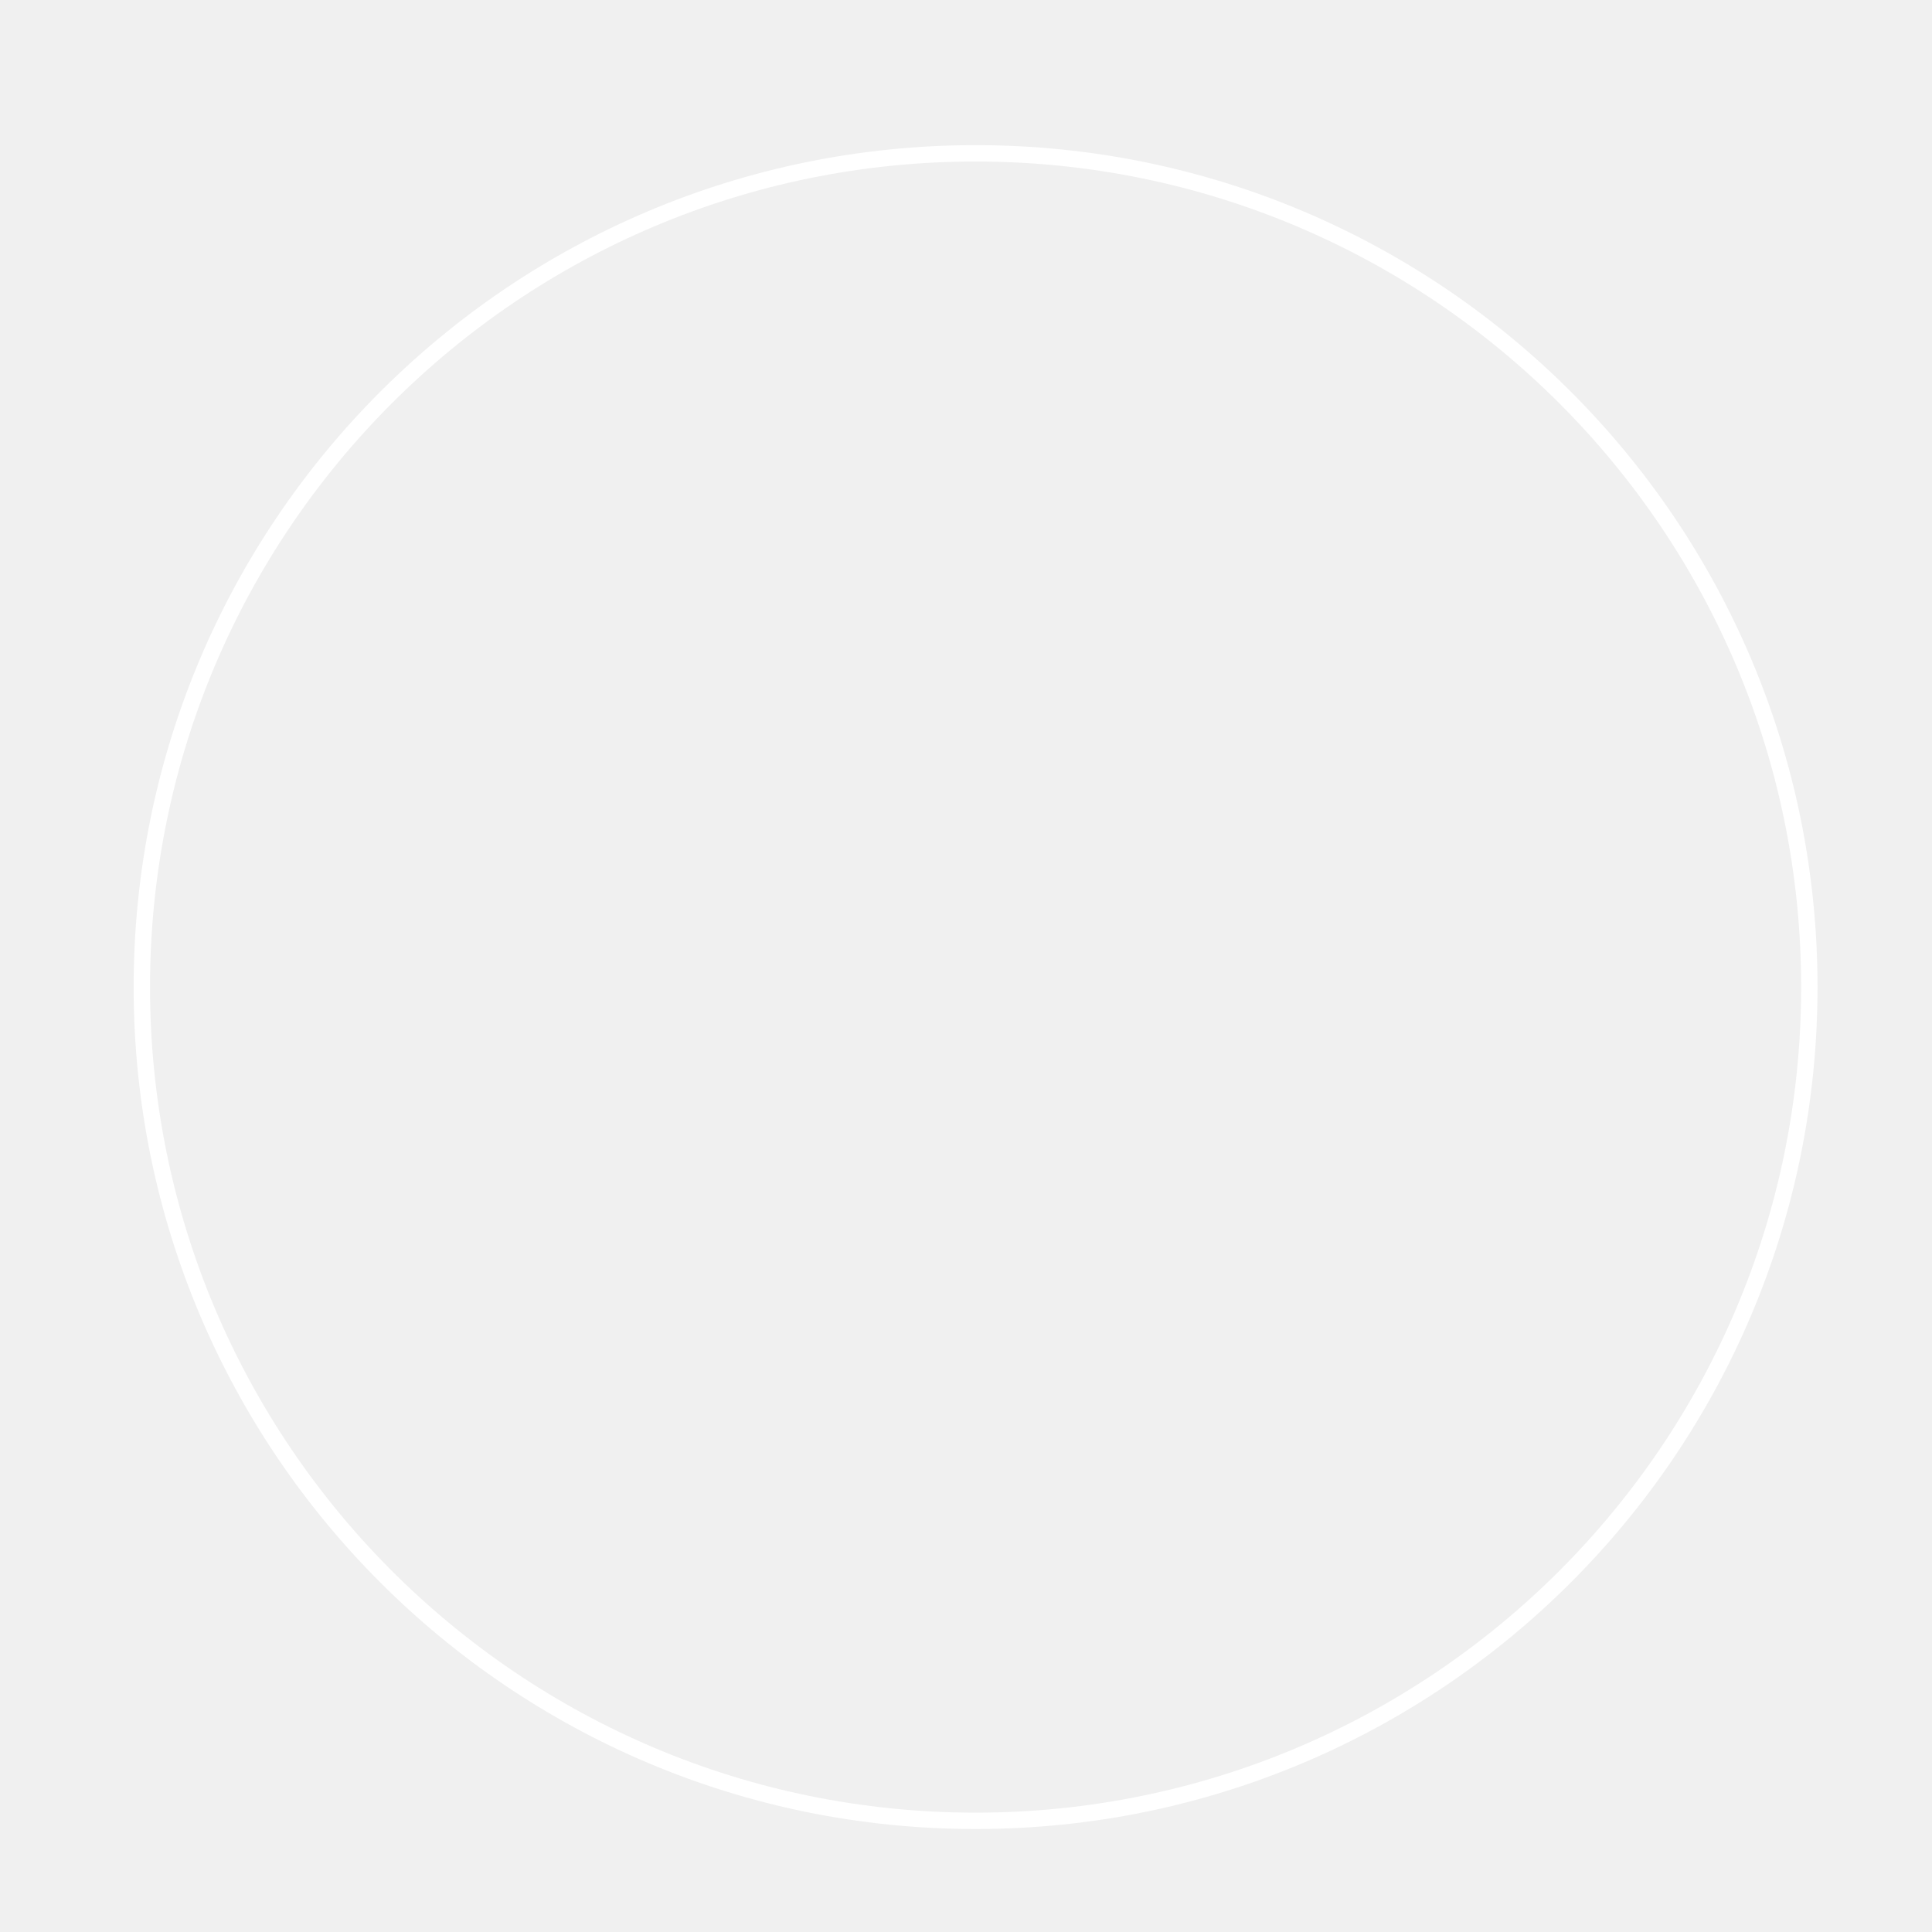
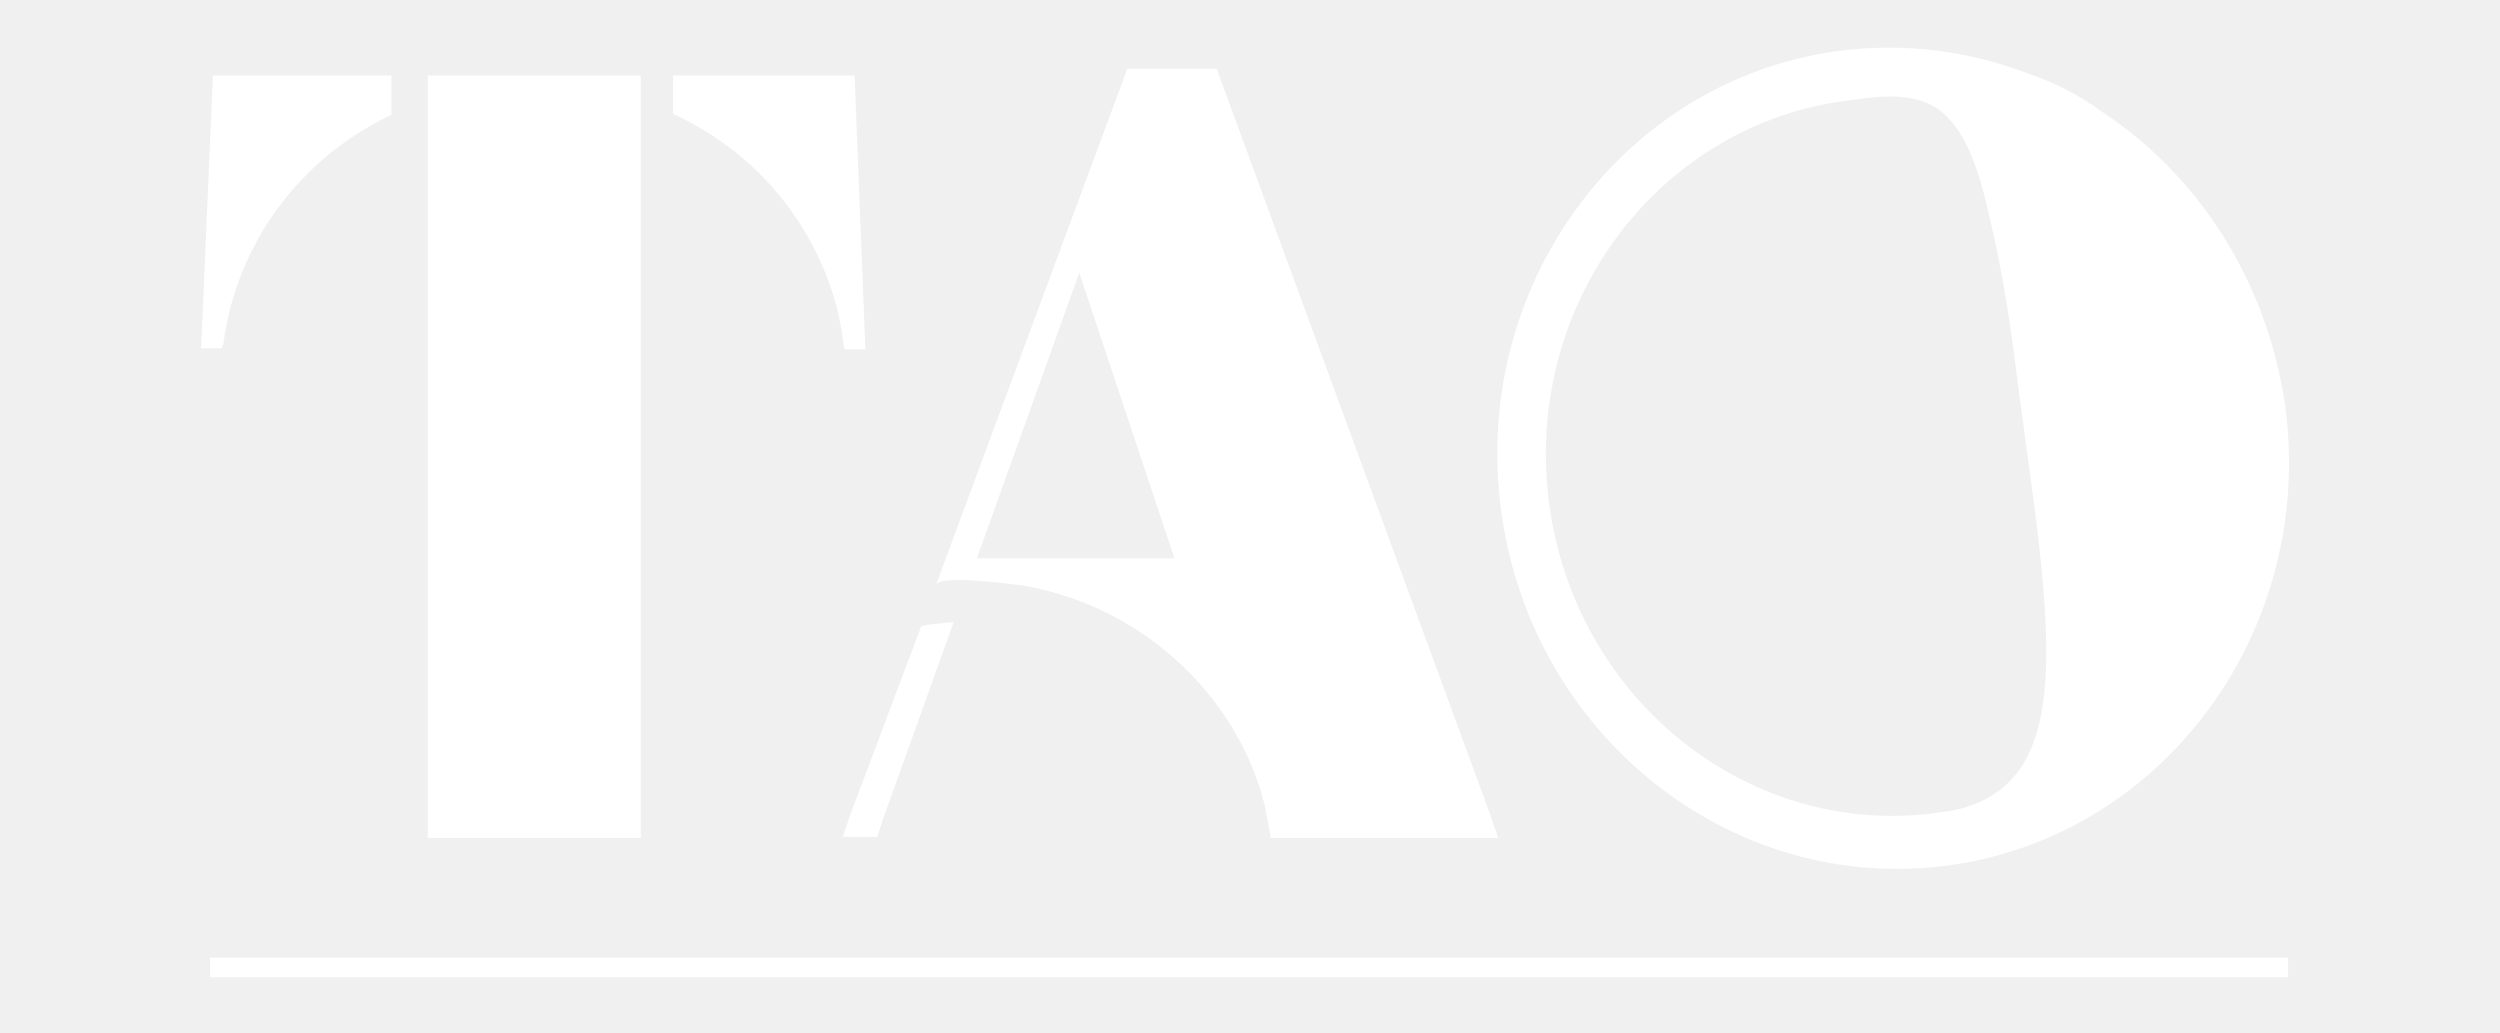
- <svg xmlns="http://www.w3.org/2000/svg" id="Layer_1" viewBox="0 0 100.8 100.8" width="100.8" height="100.8">
-   <style>.st0{fill:none;stroke:#fff;stroke-width:.854;stroke-miterlimit:10}</style>
-   <circle cx="50.9" cy="51.5" r="43.5" class="st0" />
+ <svg xmlns="http://www.w3.org/2000/svg" version="1.1" id="Layer_1" x="0px" y="0px" viewBox="0 0 254.8 105.2" style="enable-background:new 0 0 254.8 105.2;" xml:space="preserve">
+   <style type="text/css">
+ 	.st0{fill:#FFFFFF;}
+ </style>
+   <g>
+     <g>
+       <path class="st0" d="M151.8,82.8L124,7h-9.1c0,0-19.5,52.6-19.5,52.6c0.4-1.1,8.2,0,9,0.1c3.4,0.6,6.8,1.8,9.8,3.5    c7.3,4.1,12.9,11.1,14.8,19.3c0,0.1,0,0.1,0,0.2c0.2,0.8,0.3,1.7,0.5,2.5c0,0.1,0,0.1,0,0.2h23.2L151.8,82.8z M99.6,56.8L110,27.8    l9.7,29.1H99.6z" />
+       <path class="st0" d="M86.6,83.2L86.6,83.2l-0.7,2.1h3.5l0.7-2.1l7.1-19.8c-1.1,0.1-2.2,0.2-3.3,0.4L86.6,83.2z" />
+     </g>
+     <path class="st0" d="M214.1,11.3c-2.2-1.6-4.7-2.9-7.4-3.8c-6-2.3-12.6-3.2-19.4-2.3c-22,3-37.4,24-34.3,46.9   c3.1,22.9,23.5,39.1,45.6,36.1c22-3,37.4-24,34.3-46.9C231,28.4,223.9,17.7,214.1,11.3z M157.9,51.4c-2.7-20,10.7-38.4,30-41.1   c3-0.4,6.8-1.1,9.6,0.8c3.5,2.5,4.6,8.2,5.5,12c1.3,5.6,2.1,11.4,2.8,17.1c0,0,1.1,8.1,1.1,8.1c2.8,20.2,2.9,31-6.6,34   c-0.8,0.2-1.7,0.4-2.6,0.5C178.5,85.6,160.6,71.5,157.9,51.4z" />
+     <g>
+       <path class="st0" d="M87.1,7.7H68.6v3.9c5.2,2.4,9.7,6.2,12.8,11c2.4,3.7,4.1,8,4.6,12.7c0,0.1,0.1,0.2,0.1,0.3h2.1L87.1,7.7z" />
+       <polygon class="st0" points="45.7,7.7 43.6,7.7 43.6,14.4 43.6,14.4 43.6,83 43.6,83 43.6,85.4 65.3,85.4 65.3,70.3 65.3,70.3     65.3,14.7 65.3,10.3 65.3,7.7 63.2,7.7   " />
+       <path class="st0" d="M20.5,35.5h2.1c0.1-0.2,0.2-0.5,0.2-0.7c0.6-4.3,2.1-8.3,4.3-11.8c3.1-4.9,7.5-8.8,12.8-11.3v-4H21.7    L20.5,35.5z" />
+     </g>
+     <rect x="21.4" y="97.6" class="st0" width="211.8" height="2" />
+   </g>
</svg>
